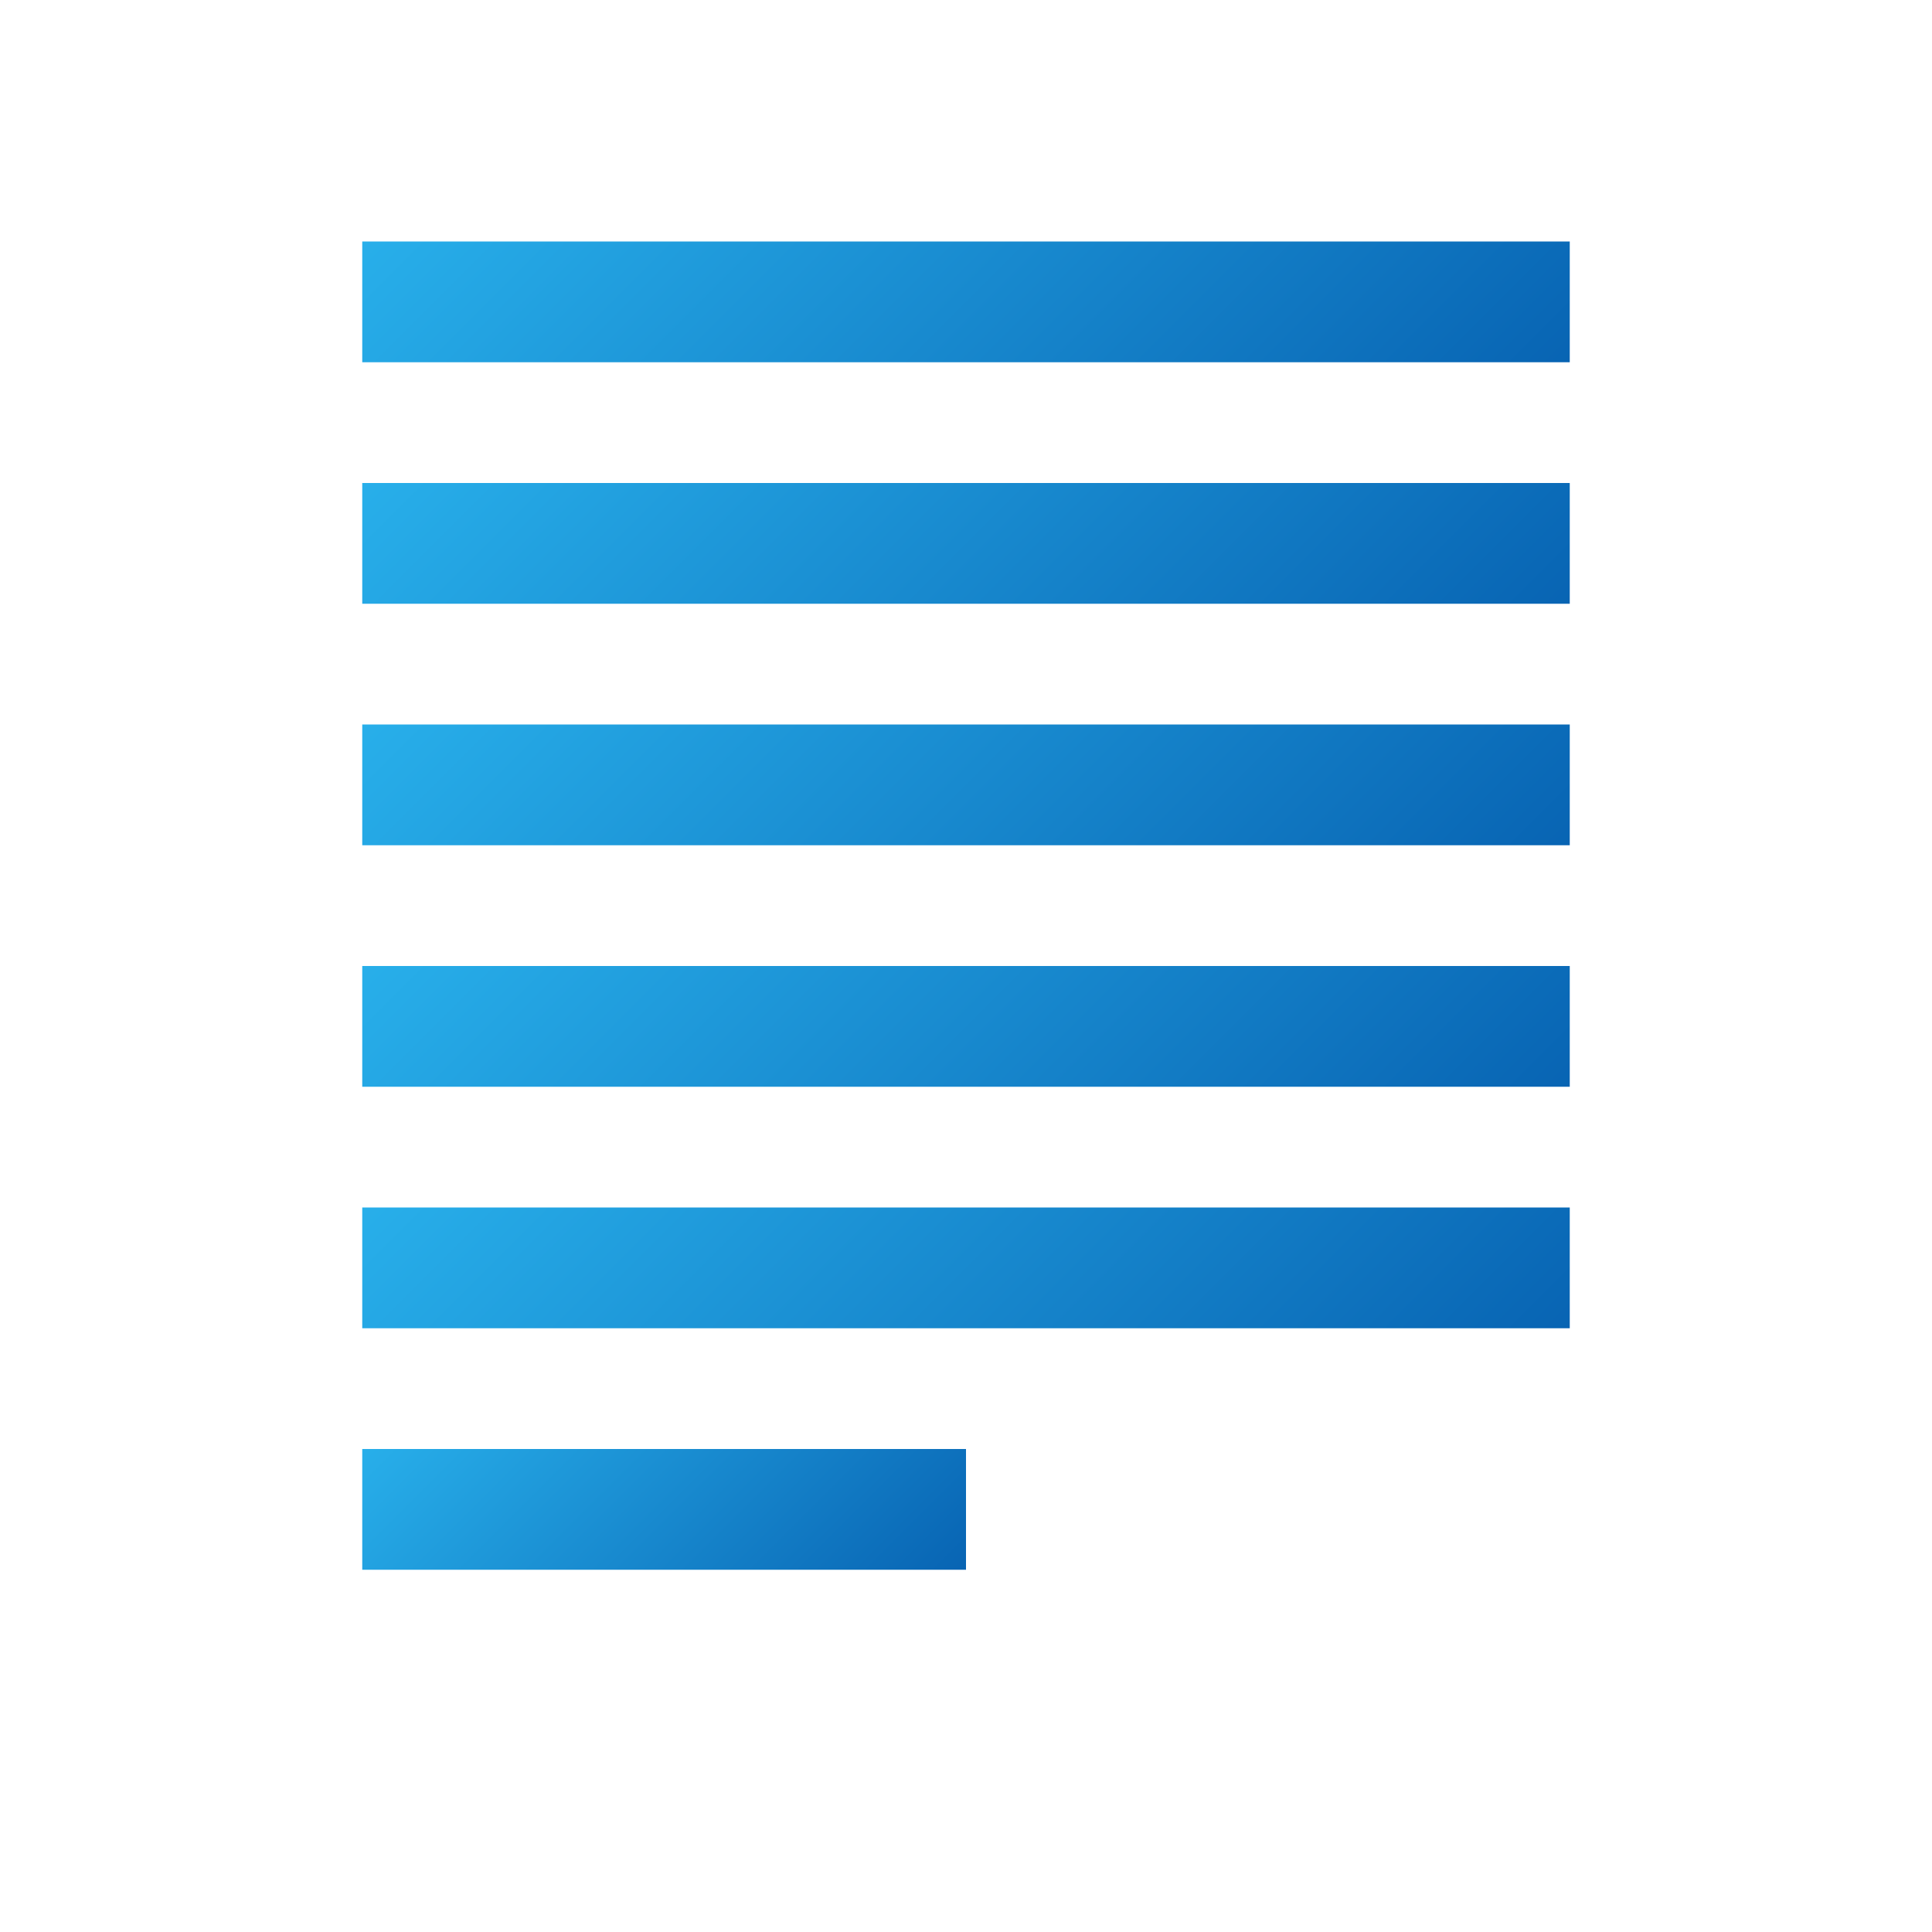
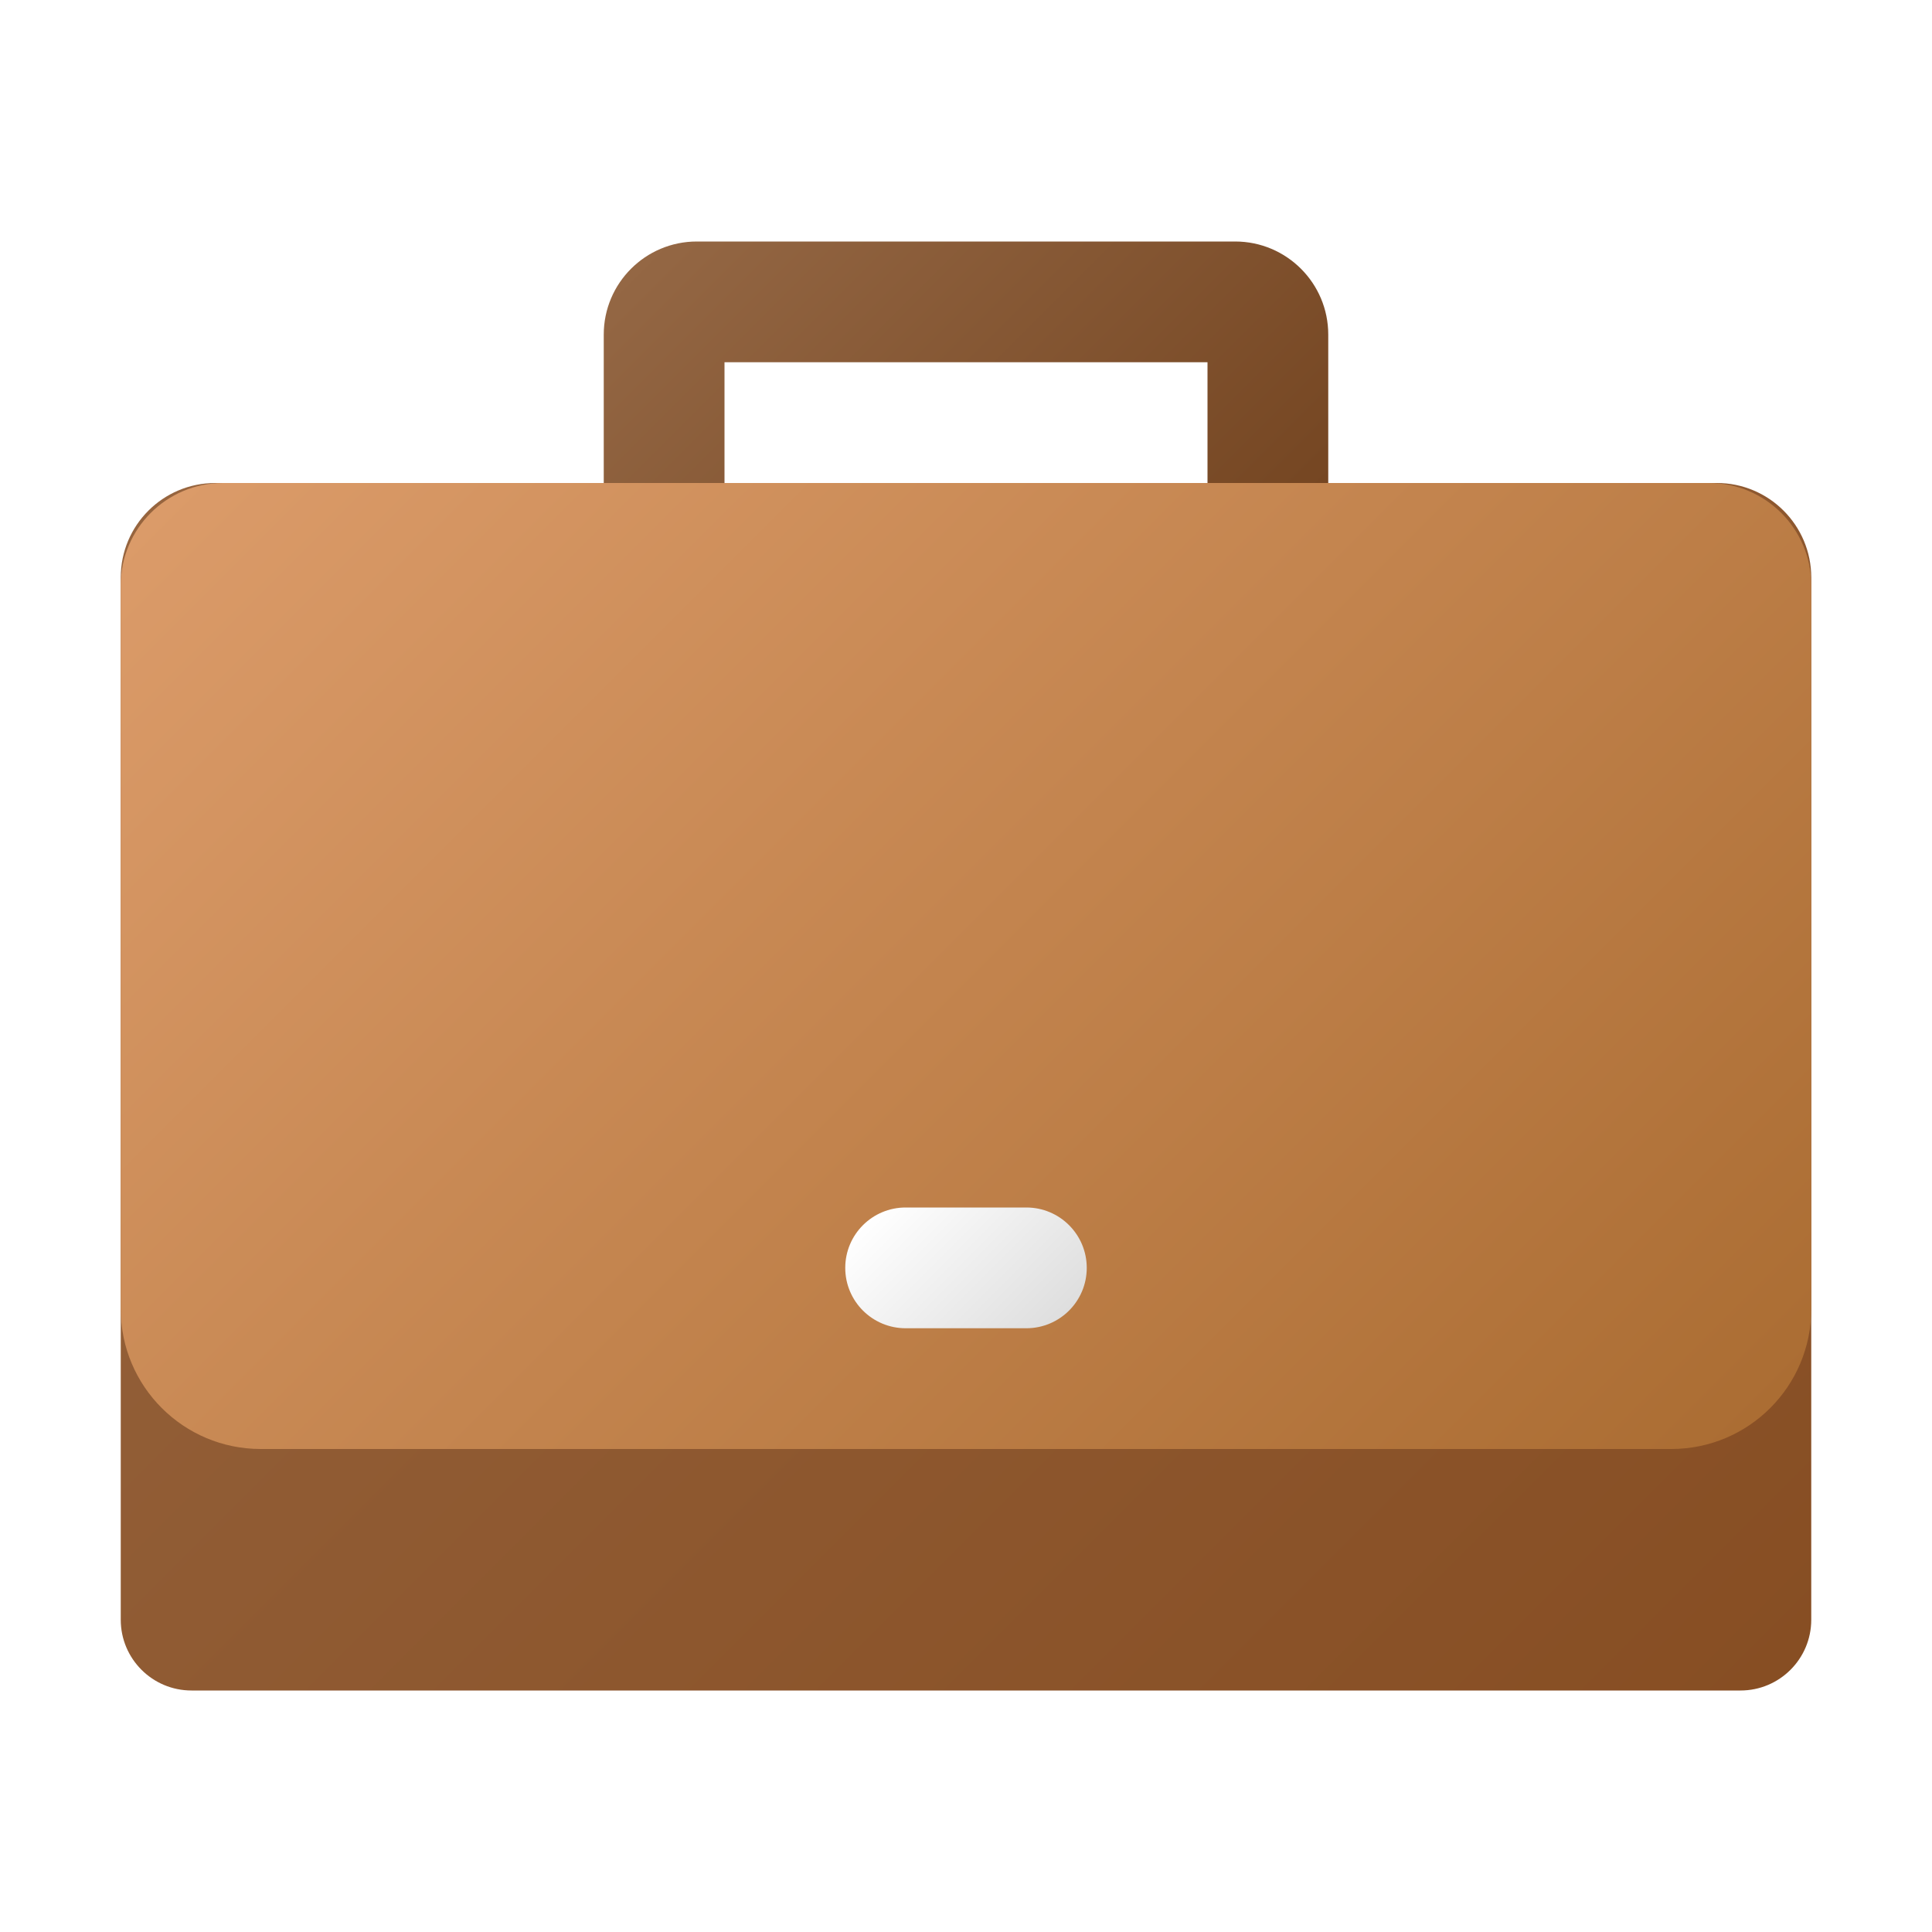
- <svg xmlns="http://www.w3.org/2000/svg" xmlns:xlink="http://www.w3.org/1999/xlink" width="16px" height="16px" id="Camada_1" data-name="Camada 1" viewBox="0 0 16 16">
+ <svg xmlns="http://www.w3.org/2000/svg" width="16px" height="16px" id="Camada_1" data-name="Camada 1" viewBox="0 0 16 16">
  <defs>
-     <style>.cls-1{fill:url(#Gradiente_sem_nome_6);}.cls-2{fill:url(#Gradiente_sem_nome_6-2);}.cls-3{fill:url(#Gradiente_sem_nome_6-3);}.cls-4{fill:url(#Gradiente_sem_nome_6-4);}.cls-5{fill:url(#Gradiente_sem_nome_6-5);}.cls-6{fill:url(#Gradiente_sem_nome_6-6);}</style>
-     <linearGradient id="Gradiente_sem_nome_6" x1="5.25" y1="-0.25" x2="10.75" y2="5.25" gradientUnits="userSpaceOnUse">
-       <stop offset="0" stop-color="#28afea" />
-       <stop offset="1" stop-color="#0864b3" />
+     <style>.cls-1{fill:url(#Gradiente_sem_nome_201);}.cls-2{fill:url(#Gradiente_sem_nome_106);}.cls-3{fill:url(#Gradiente_sem_nome_228);}.cls-4{fill:url(#Gradiente_sem_nome_2);}</style>
+     <linearGradient id="Gradiente_sem_nome_201" x1="2.2" y1="3.257" x2="13.8" y2="14.857" gradientUnits="userSpaceOnUse">
+       <stop offset="0" stop-color="#96643e" />
+       <stop offset="1" stop-color="#874e23" />
    </linearGradient>
-     <linearGradient id="Gradiente_sem_nome_6-2" y1="1.75" x2="10.75" y2="7.25" xlink:href="#Gradiente_sem_nome_6" />
-     <linearGradient id="Gradiente_sem_nome_6-3" y1="3.75" x2="10.75" y2="9.25" xlink:href="#Gradiente_sem_nome_6" />
-     <linearGradient id="Gradiente_sem_nome_6-4" y1="5.75" x2="10.75" y2="11.25" xlink:href="#Gradiente_sem_nome_6" />
-     <linearGradient id="Gradiente_sem_nome_6-5" y1="7.75" x2="10.75" y2="13.25" xlink:href="#Gradiente_sem_nome_6" />
-     <linearGradient id="Gradiente_sem_nome_6-6" x1="4" y1="11" x2="7" y2="14" xlink:href="#Gradiente_sem_nome_6" />
+     <linearGradient id="Gradiente_sem_nome_106" x1="2.794" y1="2.703" x2="13.206" y2="13.115" gradientUnits="userSpaceOnUse">
+       <stop offset="0" stop-color="#db9b69" />
+       <stop offset="1" stop-color="#ab6d33" />
+     </linearGradient>
+     <linearGradient id="Gradiente_sem_nome_228" x1="6.113" y1="1.339" x2="9.887" y2="5.113" gradientUnits="userSpaceOnUse">
+       <stop offset="0" stop-color="#946744" />
+       <stop offset="1" stop-color="#754622" />
+     </linearGradient>
+     <linearGradient id="Gradiente_sem_nome_2" x1="7.396" y1="9.896" x2="8.604" y2="11.104" gradientUnits="userSpaceOnUse">
+       <stop offset="0" stop-color="#fff" />
+       <stop offset="1" stop-color="#dedede" />
+     </linearGradient>
  </defs>
-   <rect class="cls-1" x="3" y="2" width="10" height="1" />
-   <rect class="cls-2" x="3" y="4" width="10" height="1" />
-   <rect class="cls-3" x="3" y="6" width="10" height="1" />
-   <rect class="cls-4" x="3" y="8" width="10" height="1" />
-   <rect class="cls-5" x="3" y="10" width="10" height="1" />
-   <rect class="cls-6" x="3" y="12" width="5" height="1" />
+   <path class="cls-1" d="M14.218,4H1.782A.782.782,0,0,0,1,4.782v8.632A.586.586,0,0,0,1.586,14H14.414A.586.586,0,0,0,15,13.414V4.782A.782.782,0,0,0,14.218,4Z" />
+   <path class="cls-2" d="M13.841,12H2.159A1.159,1.159,0,0,1,1,10.841V4.847A.847.847,0,0,1,1.847,4H14.153A.847.847,0,0,1,15,4.847v5.993A1.159,1.159,0,0,1,13.841,12Z" />
+   <path class="cls-3" d="M5.771,2A.771.771,0,0,0,5,2.771V4H6V3h4V4h1V2.771A.771.771,0,0,0,10.229,2Z" />
+   <rect class="cls-4" x="7" y="10" width="2" height="1" rx="0.5" />
</svg>
